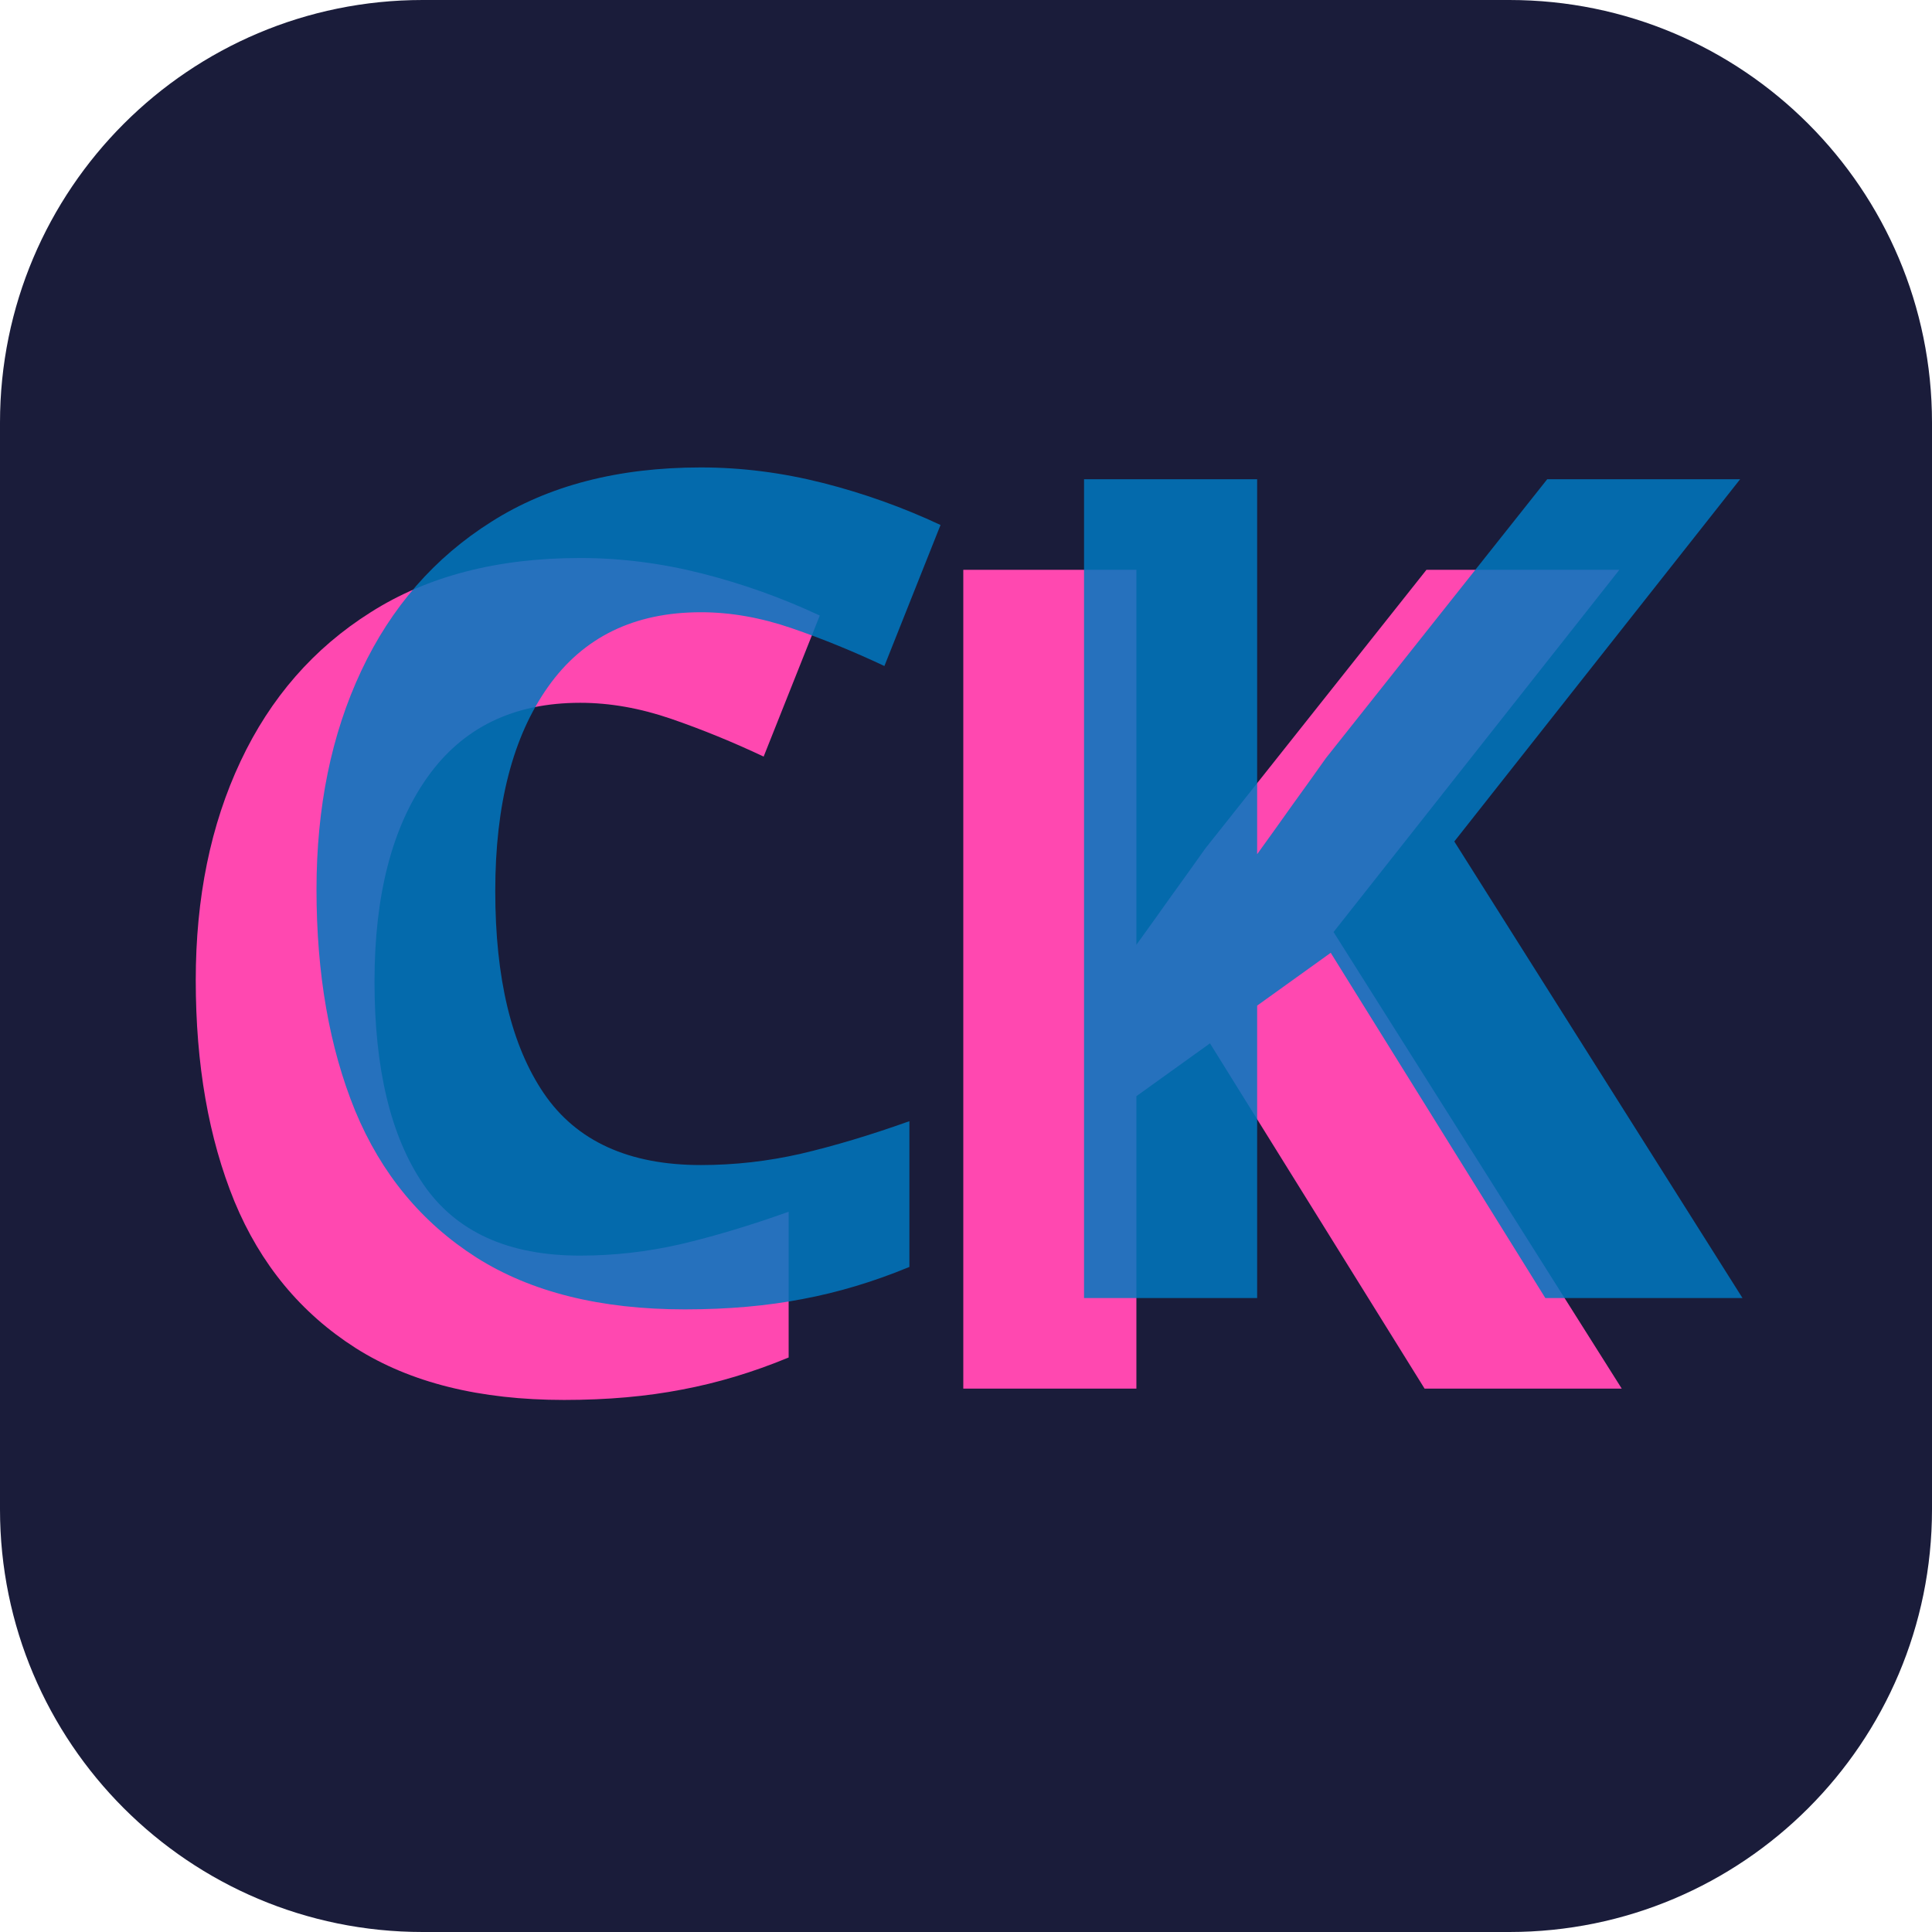
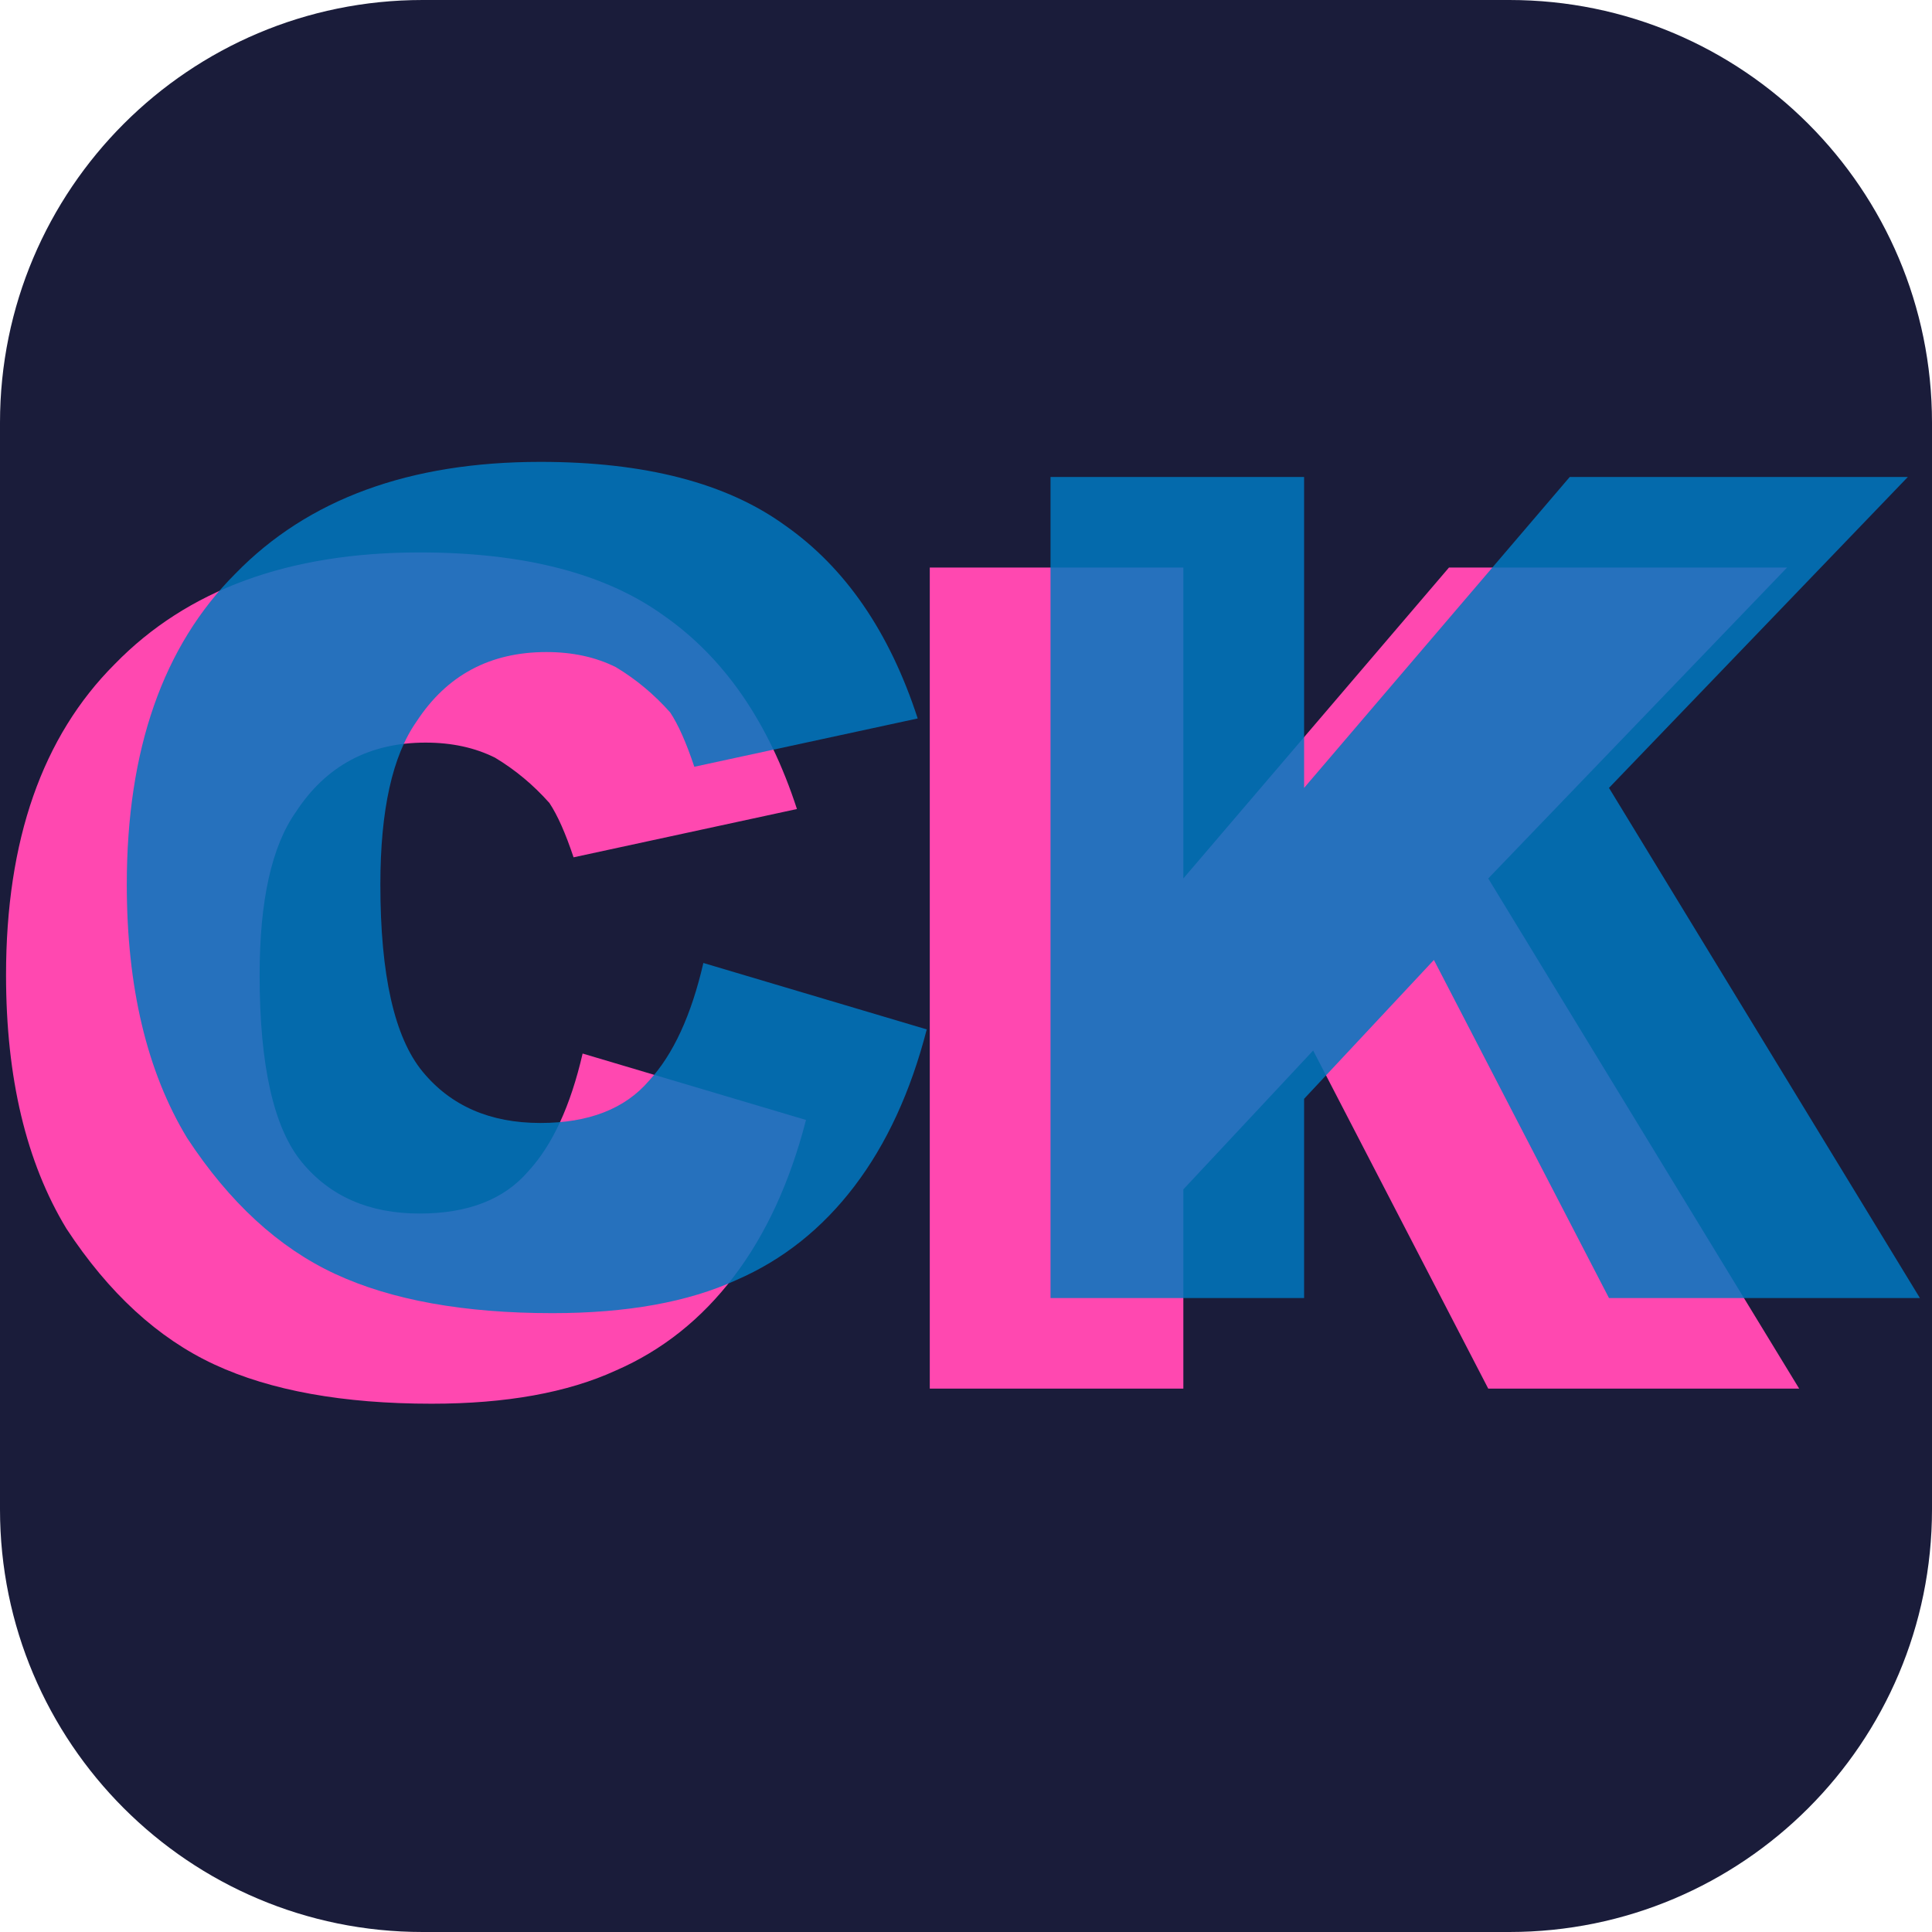
<svg xmlns="http://www.w3.org/2000/svg" viewBox="0 0 64 64">
  <rect width="64" height="64" rx="14" fill="#1A1C3A" />
-   <text x="29" y="46" font-family="Arial Black, sans-serif" font-size="38" font-weight="900" fill="#FF48B0" text-anchor="middle">CK</text>
-   <text x="33" y="43" font-family="Arial Black, sans-serif" font-size="38" font-weight="900" fill="#0078BF" text-anchor="middle" opacity=".85">CK</text>
+   <path fill="#FF48B0" d="M19.3 34.9L19.3 34.9L26.7 37.1Q25.9 40.2 24.3 42.3Q22.7 44.4 20.4 45.4Q18.0 46.5 14.3 46.5L14.3 46.5Q9.9 46.5 7.1 45.2Q4.3 43.9 2.2 40.7Q0.2 37.4 0.2 32.3L0.2 32.3Q0.2 25.6 3.8 22.0Q7.4 18.3 13.9 18.3L13.9 18.3Q19.1 18.3 22.0 20.4Q25.0 22.5 26.4 26.8L26.4 26.8L19.0 28.4Q18.6 27.2 18.2 26.6L18.2 26.6Q17.4 25.7 16.4 25.1Q15.4 24.6 14.1 24.6L14.1 24.6Q11.3 24.6 9.8 26.9L9.8 26.9Q8.6 28.6 8.6 32.3L8.6 32.3Q8.6 36.8 10.0 38.5Q11.4 40.2 13.9 40.2L13.9 40.2Q16.3 40.2 17.5 38.8Q18.7 37.5 19.3 34.9ZM30.8 46L30.8 18.8L39.2 18.8L39.2 29.1L48.0 18.8L59.2 18.8L49.3 29.1L59.6 46L49.3 46L43.5 34.8L39.2 39.4L39.2 46L30.8 46Z" />
+   <path fill="#0078BF" opacity=".85" d="M23.3 31.9L23.3 31.9L30.7 34.1Q29.9 37.2 28.3 39.3Q26.7 41.4 24.4 42.4Q22.0 43.5 18.3 43.5L18.3 43.5Q13.9 43.5 11.1 42.2Q8.3 40.9 6.2 37.7Q4.2 34.4 4.2 29.3L4.2 29.3Q4.2 22.6 7.8 19.0Q11.4 15.3 17.9 15.3L17.9 15.3Q23.1 15.3 26.0 17.4Q29.0 19.5 30.4 23.8L30.4 23.8L23.0 25.4Q22.6 24.2 22.2 23.6L22.2 23.6Q21.4 22.7 20.4 22.1Q19.4 21.6 18.1 21.6L18.1 21.6Q15.3 21.6 13.8 23.9L13.8 23.9Q12.6 25.6 12.6 29.3L12.6 29.3Q12.6 33.8 14.0 35.5Q15.4 37.2 17.9 37.2L17.9 37.2Q20.3 37.2 21.5 35.8Q22.7 34.5 23.3 31.9ZM34.8 43L34.8 15.8L43.2 15.8L43.2 26.1L52.0 15.8L63.2 15.8L53.3 26.1L63.6 43L53.3 43L47.5 31.8L43.2 36.4L43.2 43L34.8 43Z" />
</svg>
